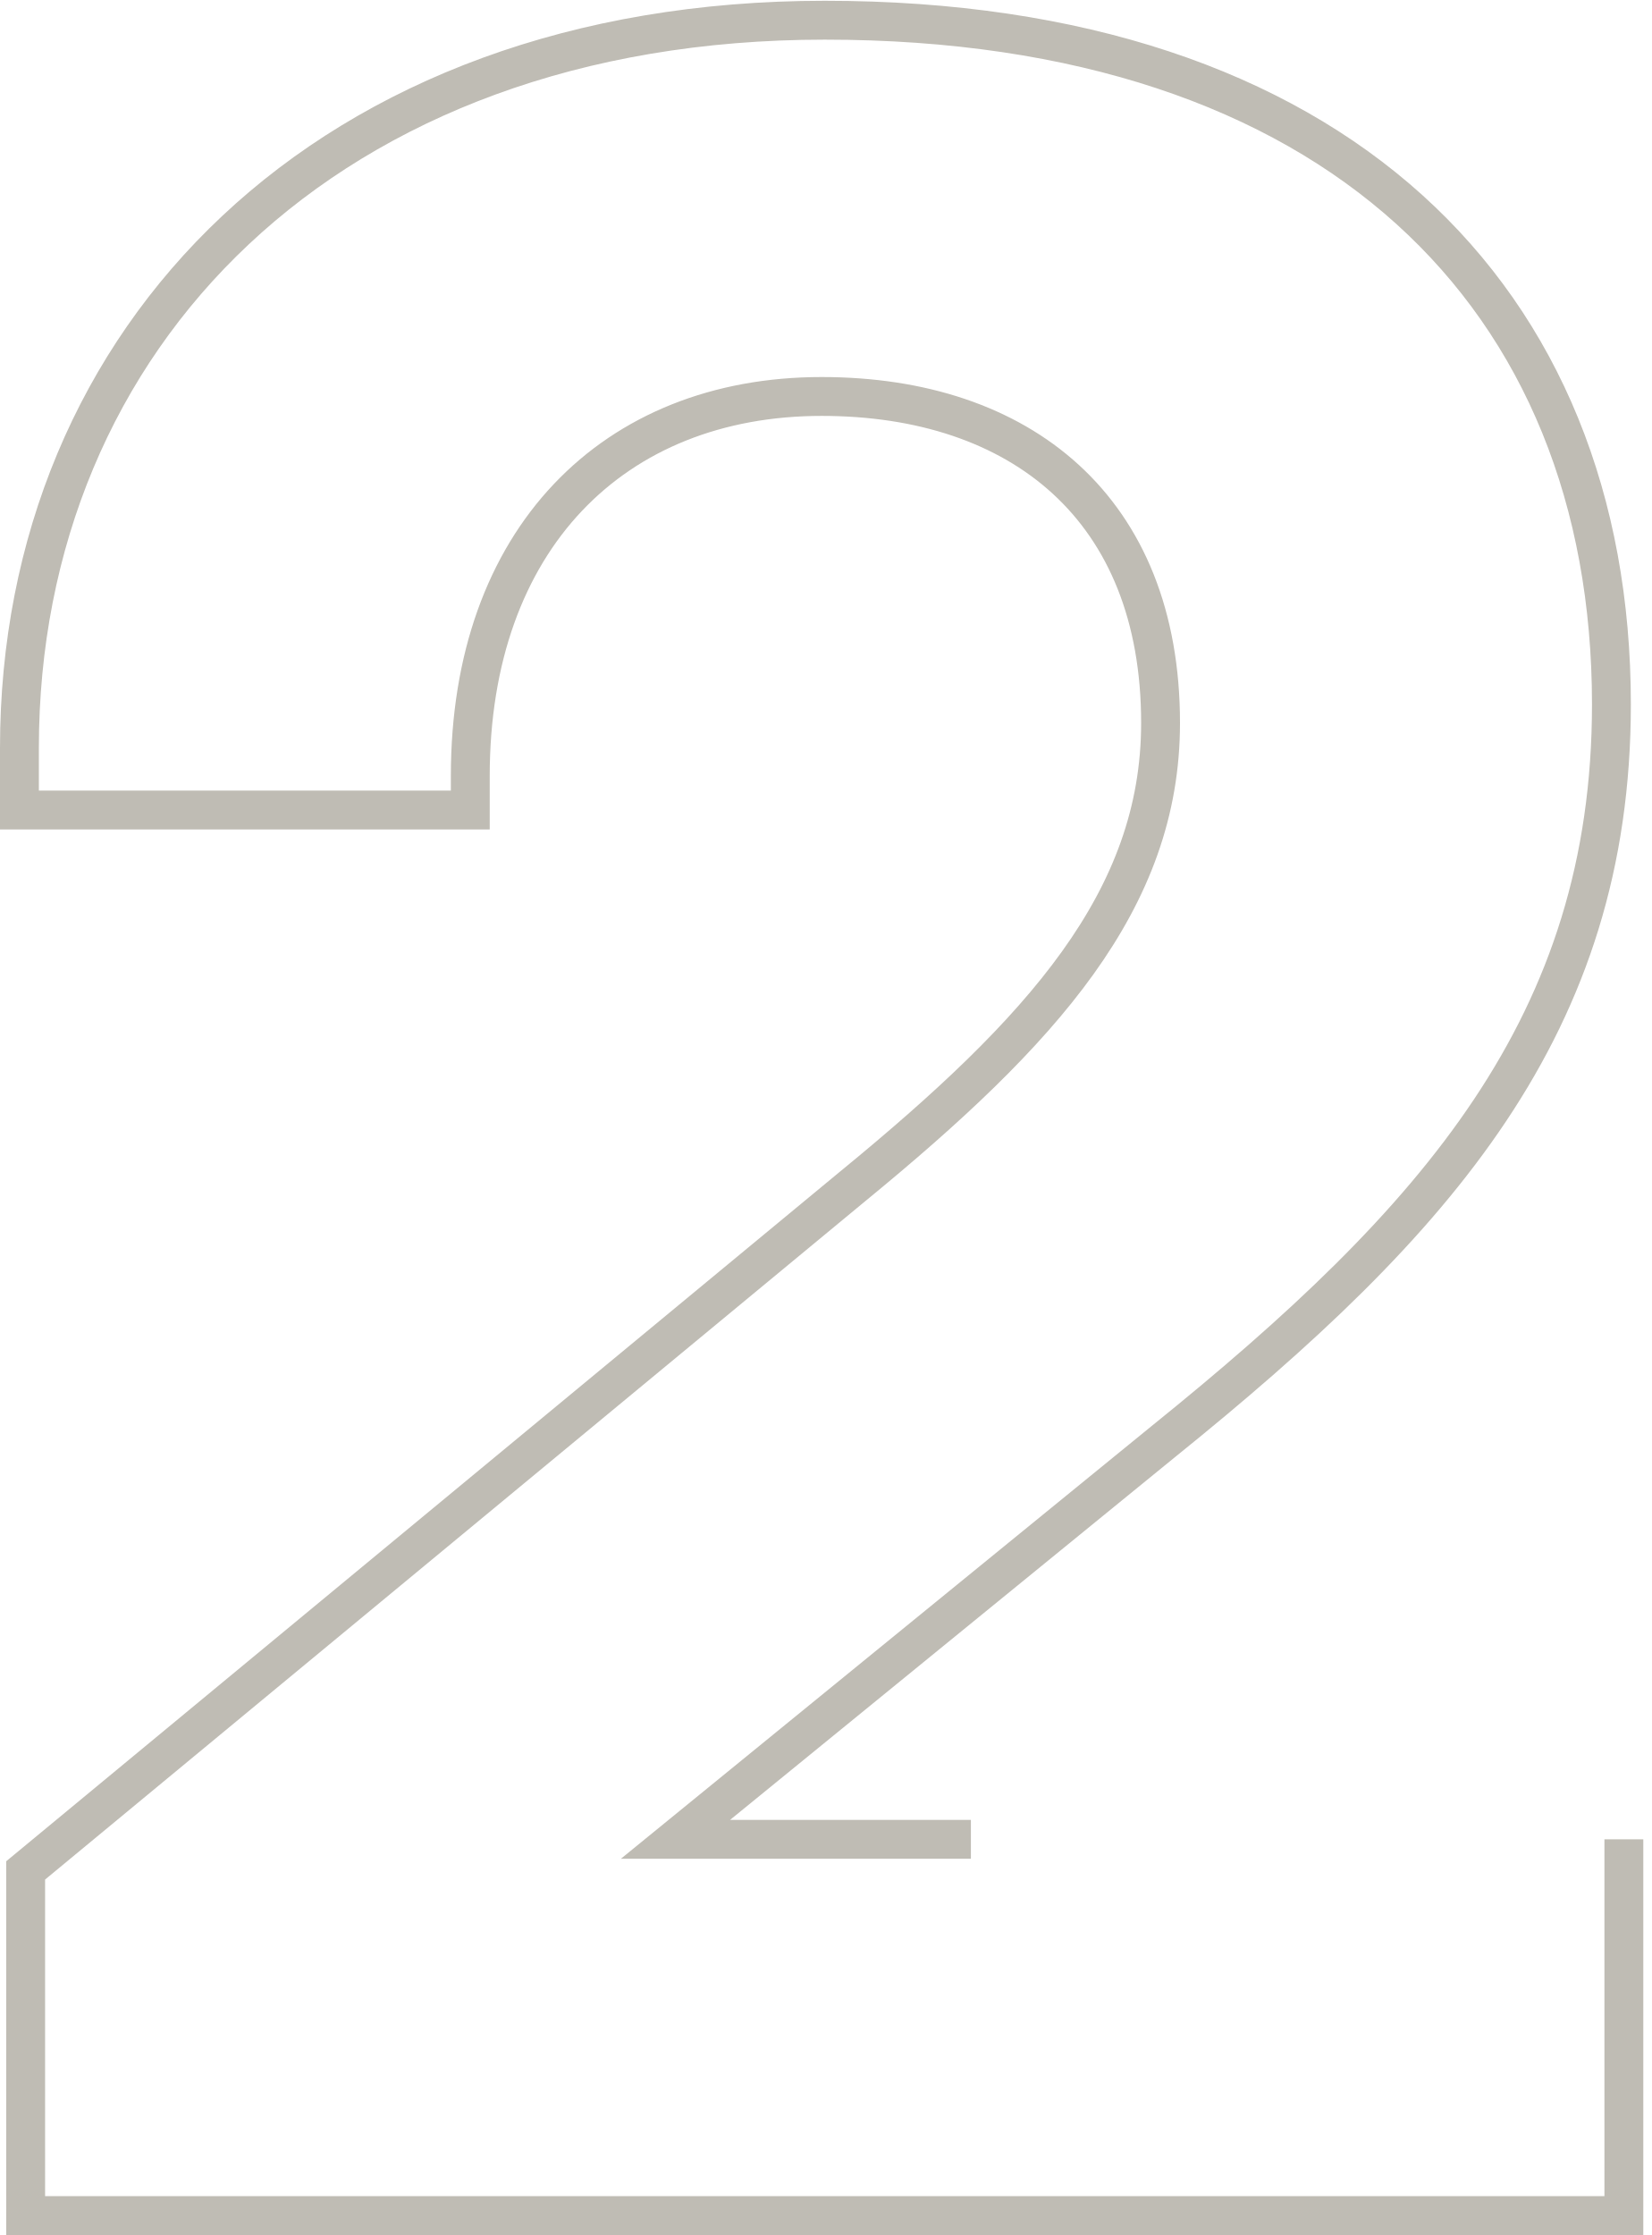
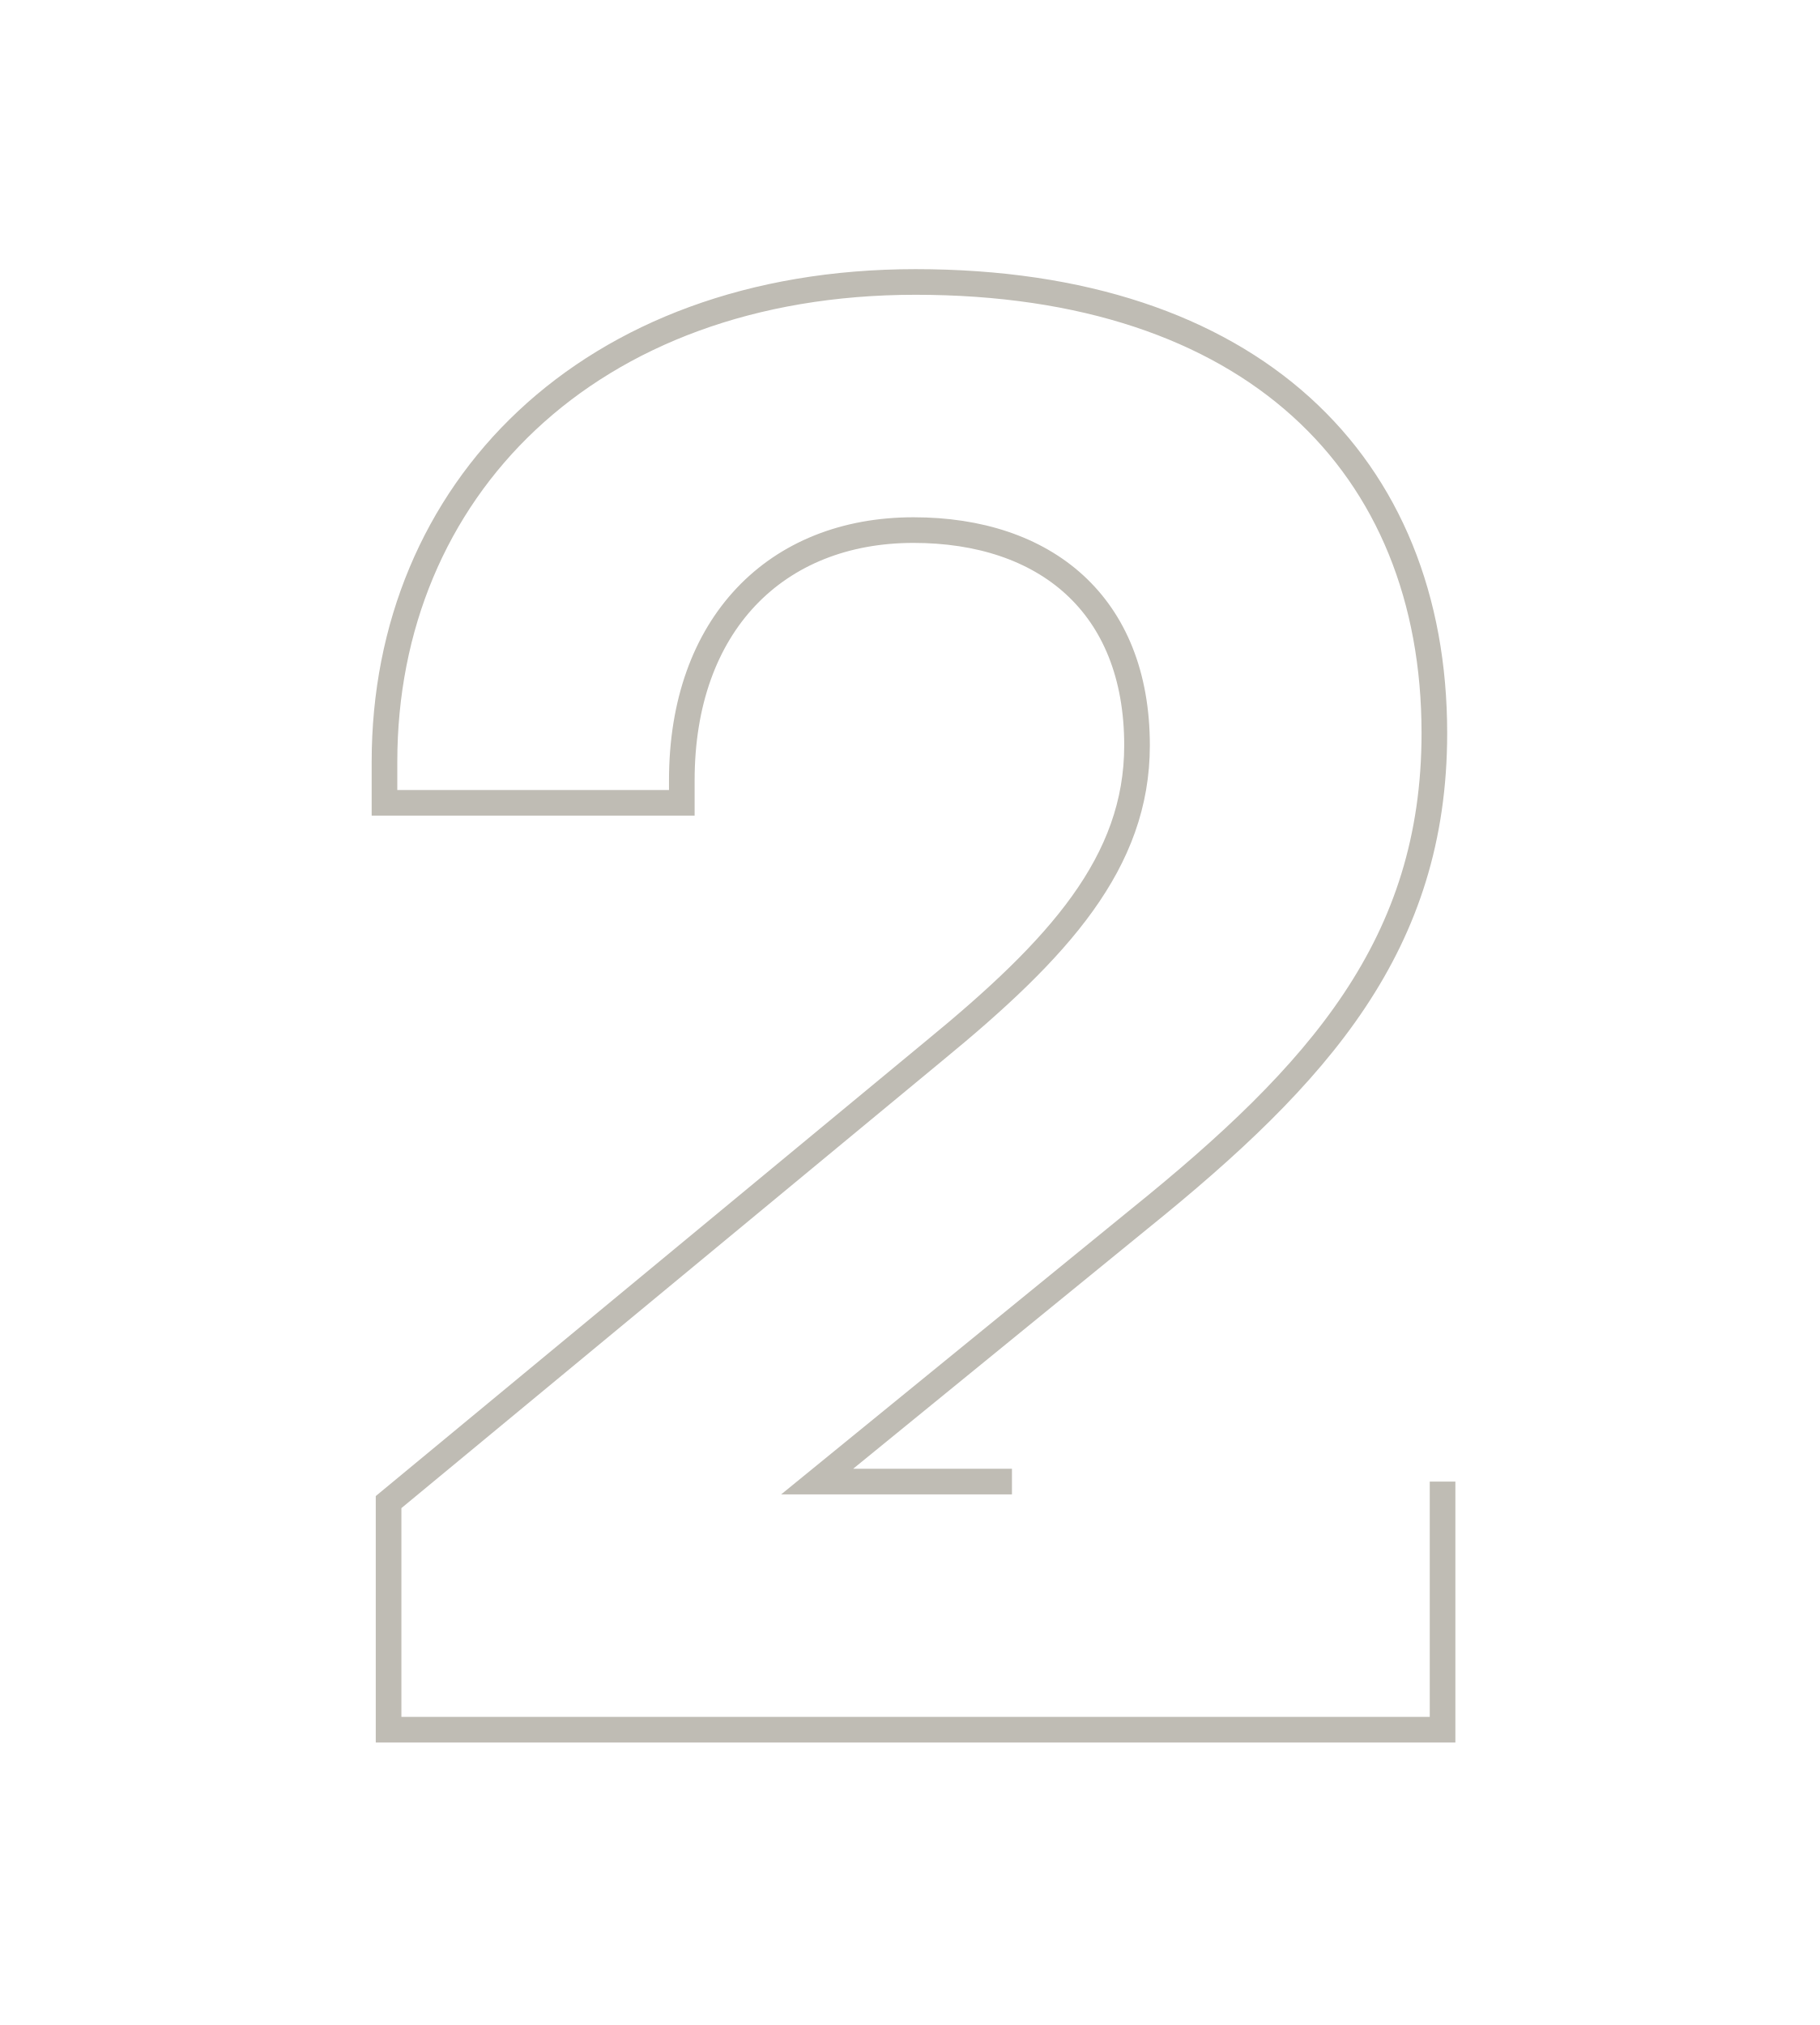
- <svg xmlns="http://www.w3.org/2000/svg" width="85" height="115" viewBox="0 0 85 115" fill="none">
-   <path d="M83.56 94.64V114H1.32V96.24l42.56-35.2c9.76-8 15.84-14.72 15.84-23.84 0-11.04-7.2-16.8-17.44-16.8-10.72 0-18.08 7.36-18.08 19.52v1.76H1v-3.2C1 17.36 16.84 1.04 42.44 1.04c26.24 0 40.48 14.24 40.48 35.2 0 16.48-8.96 26.56-23.04 37.92L34.76 94.64h15.2" stroke="#BFBCB4" stroke-width="2" />
+ <svg xmlns="http://www.w3.org/2000/svg" width="142" height="158" viewBox="0 0 142 158" fill="none">
+   <path d="M112.56 115.6v19.36H30.32V117.2L72.88 82c9.76-8 15.84-14.72 15.84-23.84 0-11.04-7.2-16.8-17.44-16.8-10.72 0-18.08 7.36-18.08 19.52v1.76H30v-3.2C30 38.32 45.84 22 71.44 22c26.24 0 40.48 14.24 40.48 35.2 0 16.48-8.96 26.56-23.04 37.92L63.76 115.6h15.2" stroke="#BFBCB4" stroke-width="2" />
</svg>
